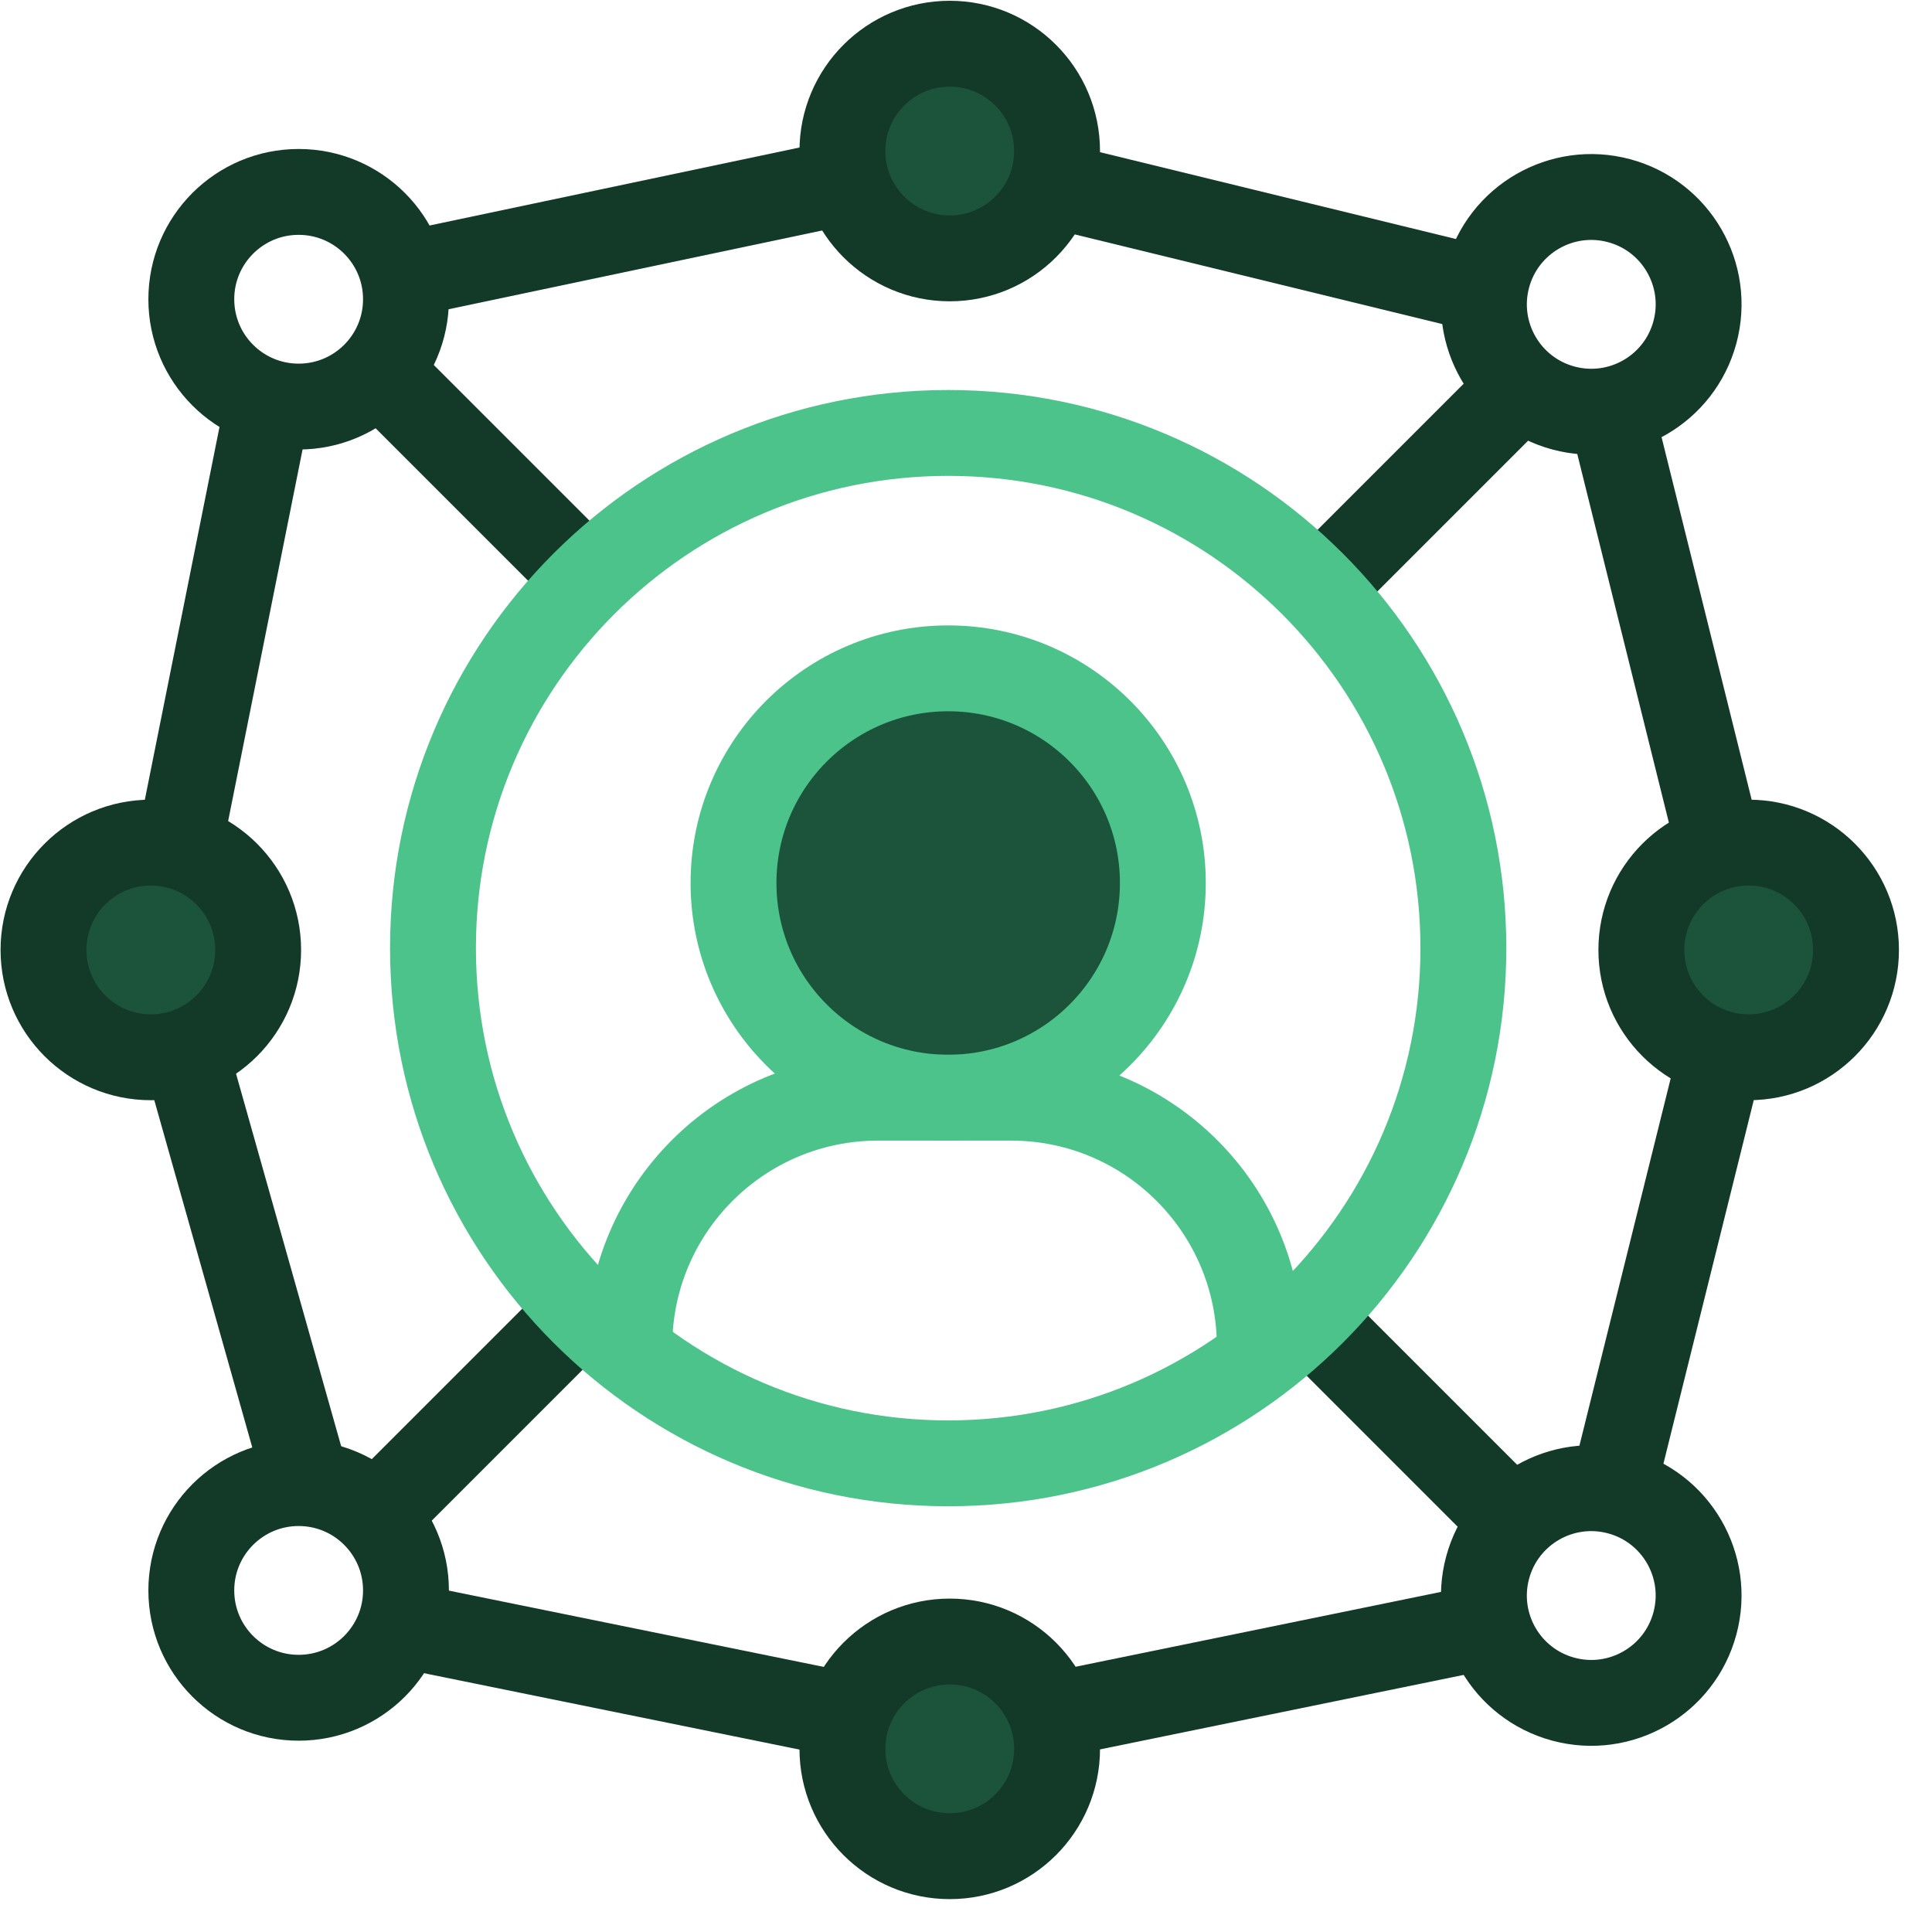
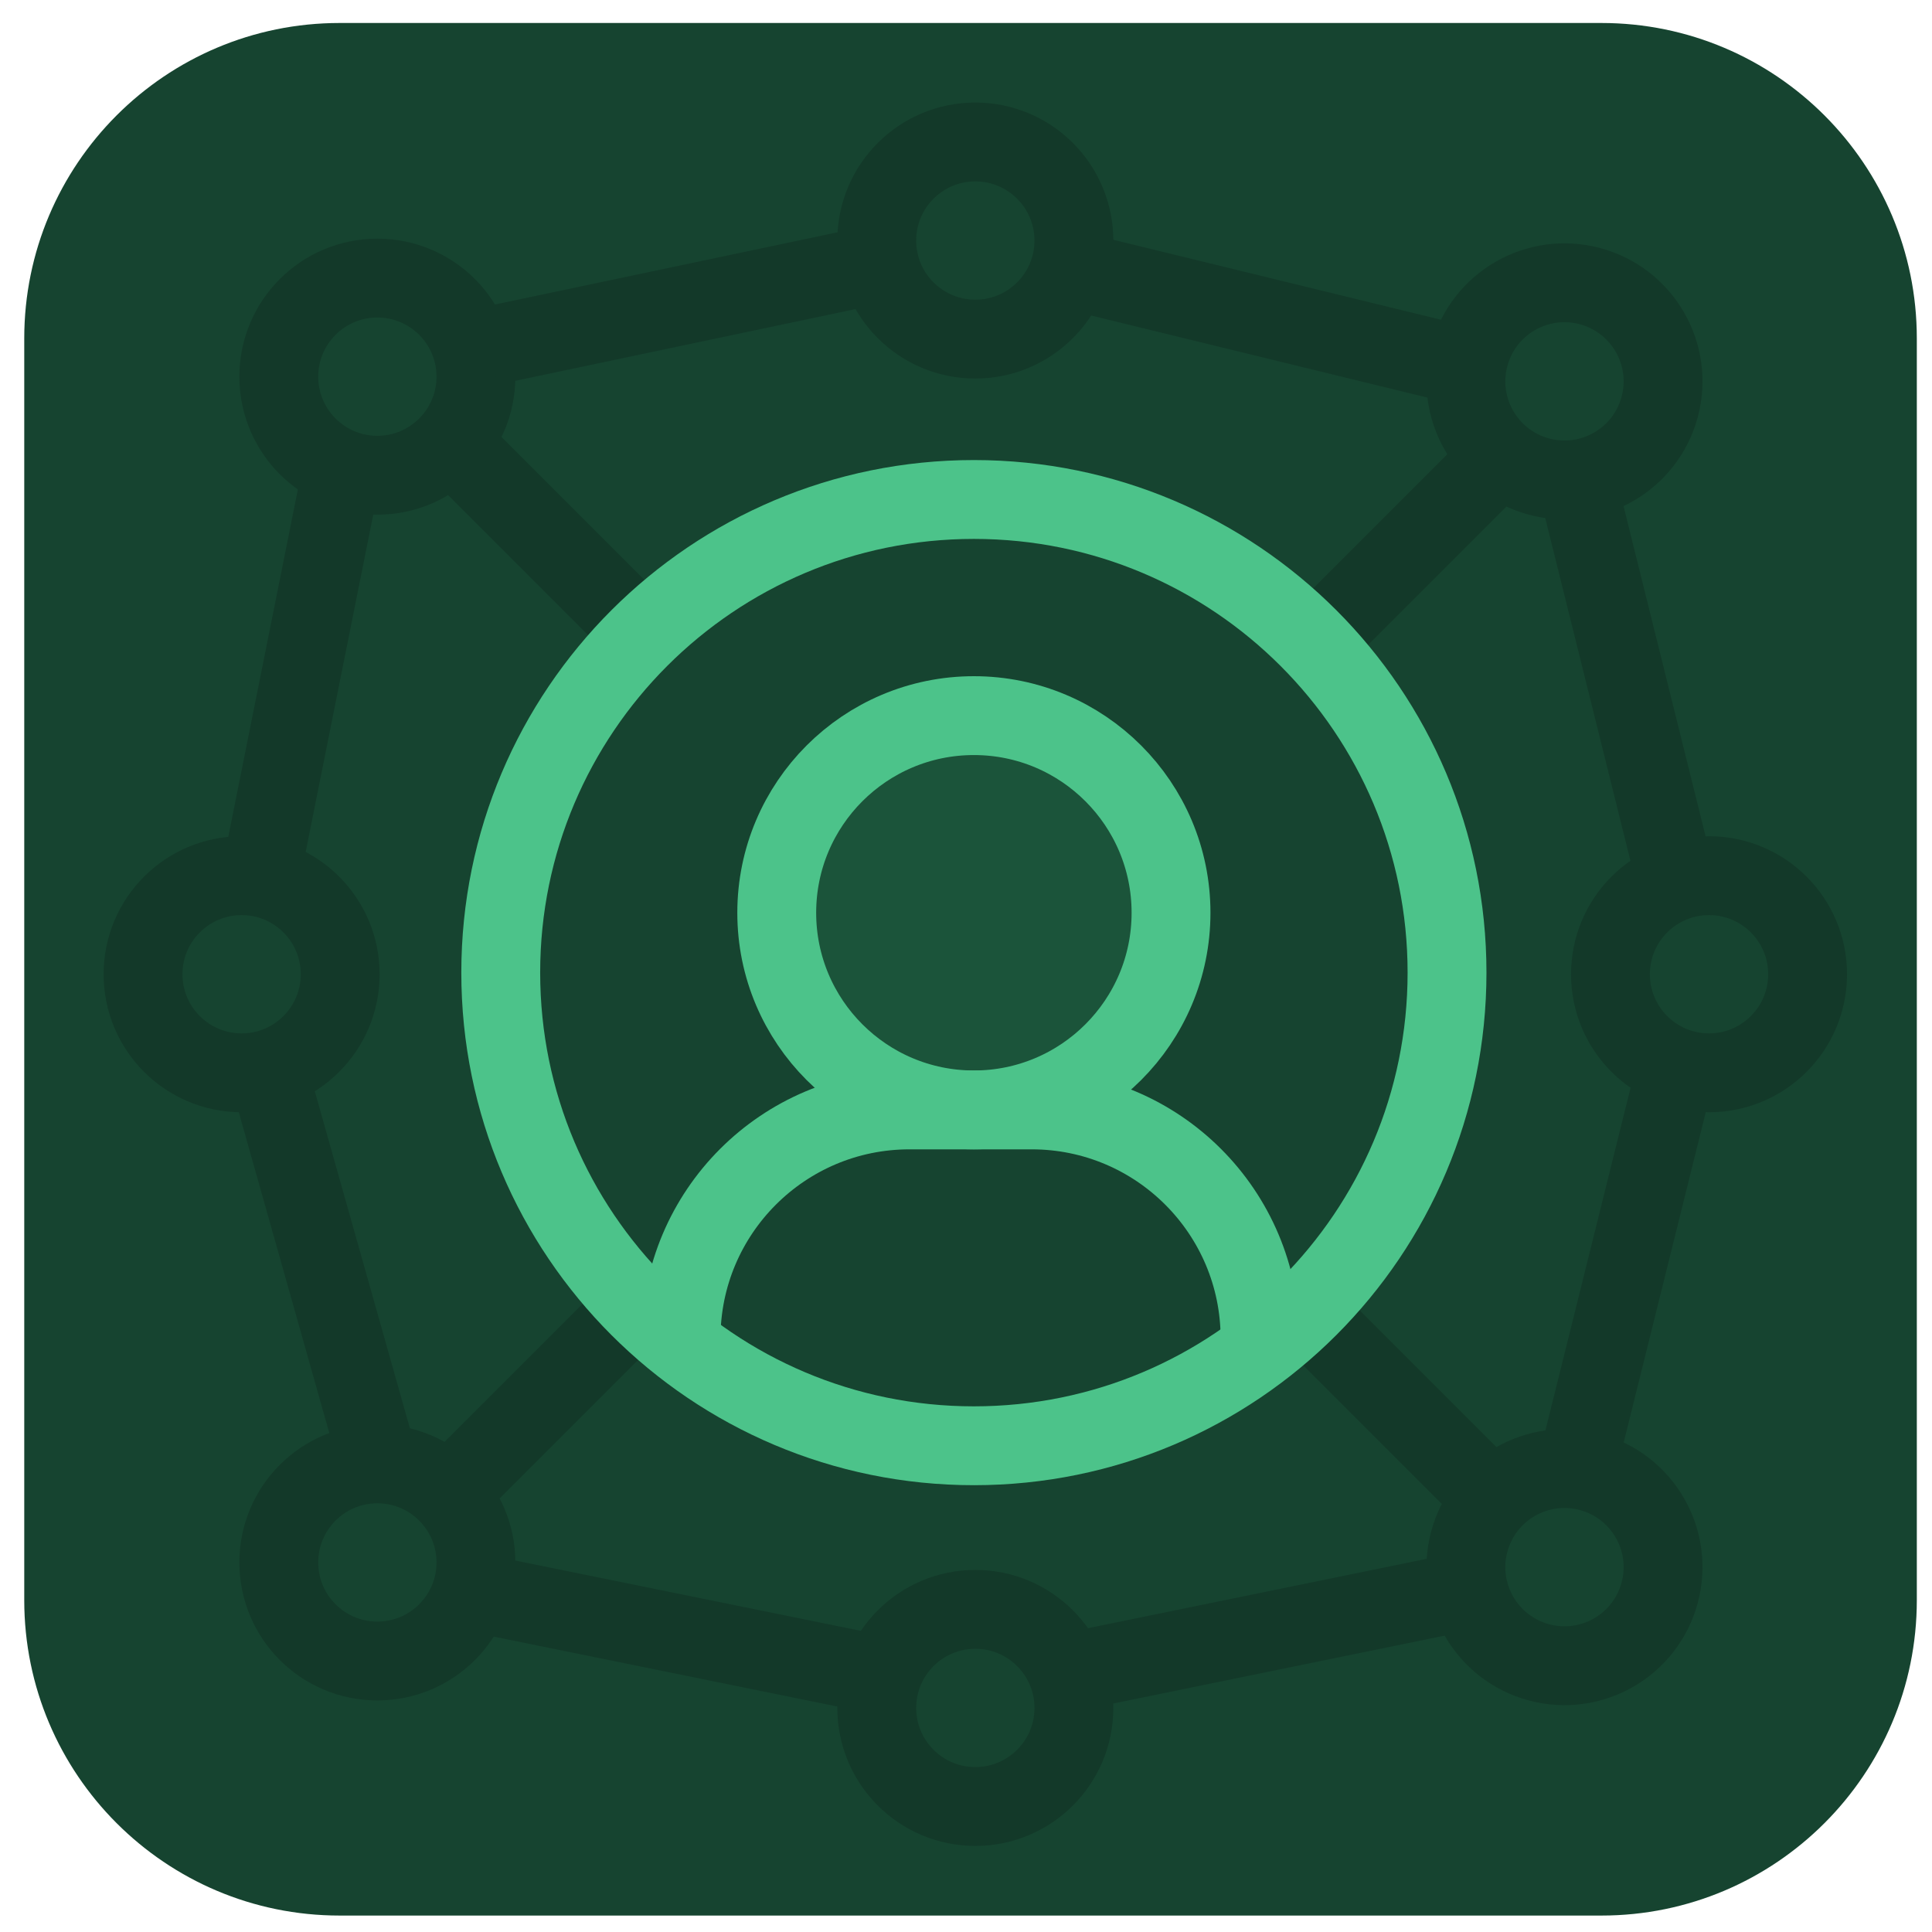
- <svg xmlns="http://www.w3.org/2000/svg" width="45" height="45" viewBox="0 0 45 45" fill="none">
-   <path d="M35.409 9.034L31.14 13.303" stroke="#133929" stroke-width="2" stroke-miterlimit="10" stroke-linejoin="bevel" />
-   <path d="M13.108 30.952L8.839 35.221" stroke="#133929" stroke-width="2" stroke-miterlimit="10" stroke-linejoin="bevel" />
-   <path d="M35.218 35.412L30.949 31.143" stroke="#133929" stroke-width="2" stroke-miterlimit="10" stroke-linejoin="bevel" />
-   <path d="M13.3 13.112L9.031 8.843" stroke="#133929" stroke-width="2" stroke-miterlimit="10" stroke-linejoin="bevel" />
-   <path d="M6.185 9.683L3.673 22.224L7.069 34.259" stroke="#133929" stroke-width="2" stroke-miterlimit="10" stroke-linejoin="bevel" />
-   <path d="M37.622 9.987L40.663 22.224L37.622 34.462" stroke="#133929" stroke-width="2" stroke-miterlimit="10" stroke-linejoin="bevel" />
-   <path d="M34.335 6.7L22.121 3.72L9.978 6.28" stroke="#133929" stroke-width="2" stroke-miterlimit="10" stroke-linejoin="bevel" />
-   <path d="M34.228 37.963L22.121 40.443L9.932 37.963" stroke="#133929" stroke-width="2" stroke-miterlimit="10" stroke-linejoin="bevel" />
-   <ellipse cx="6.956" cy="37.044" rx="2.5" ry="2.5" stroke="#133929" stroke-width="2" stroke-miterlimit="10" stroke-linejoin="bevel" />
-   <ellipse cx="6.956" cy="6.97" rx="2.5" ry="2.5" stroke="#133929" stroke-width="2" stroke-miterlimit="10" stroke-linejoin="bevel" />
-   <ellipse cx="3.513" cy="22.126" rx="2.5" ry="2.5" fill="#1B543A" stroke="#133929" stroke-width="2" stroke-miterlimit="10" stroke-linejoin="bevel" />
-   <ellipse cx="40.73" cy="22.126" rx="2.5" ry="2.5" fill="#1B543A" stroke="#133929" stroke-width="2" stroke-miterlimit="10" stroke-linejoin="bevel" />
-   <ellipse cx="22.121" cy="3.518" rx="2.5" ry="2.5" transform="rotate(90 22.1211 3.51807)" fill="#1B543A" stroke="#133929" stroke-width="2" stroke-miterlimit="10" stroke-linejoin="bevel" />
-   <ellipse cx="22.121" cy="40.734" rx="2.5" ry="2.5" transform="rotate(90 22.1211 40.7344)" fill="#1B543A" stroke="#133929" stroke-width="2" stroke-miterlimit="10" stroke-linejoin="bevel" />
-   <ellipse cx="37.064" cy="37.163" rx="2.5" ry="2.5" transform="rotate(-75 37.0638 37.1634)" stroke="#133929" stroke-width="2" stroke-miterlimit="10" stroke-linejoin="bevel" />
-   <ellipse cx="37.064" cy="7.089" rx="2.5" ry="2.5" transform="rotate(-75 37.0638 7.08917)" stroke="#133929" stroke-width="2" stroke-miterlimit="10" stroke-linejoin="bevel" />
-   <ellipse cx="22.085" cy="20.567" rx="5" ry="5" fill="#1B543A" stroke="#4CC38A" stroke-width="2" stroke-miterlimit="10" stroke-linejoin="bevel" />
-   <path d="M14.658 31.361V31.361C14.658 28.161 17.252 25.567 20.451 25.567H23.549C26.749 25.567 29.343 28.161 29.343 31.361V31.361" stroke="#4CC38A" stroke-width="2" stroke-miterlimit="10" stroke-linejoin="bevel" />
-   <ellipse cx="22.085" cy="22.084" rx="12" ry="12" stroke="#4CC38A" stroke-width="2" stroke-miterlimit="10" stroke-linejoin="bevel" />
+ <svg xmlns="http://www.w3.org/2000/svg" width="49" height="49" viewBox="0 0 49 49" fill="none">
+   <rect x="0.615" y="0.583" width="48" height="48" rx="8" fill="#164430" />
+   <path d="M38.024 11.617L33.755 15.886" stroke="#133929" stroke-width="2" stroke-miterlimit="10" stroke-linejoin="bevel" />
+   <path d="M15.724 33.535L11.455 37.804" stroke="#133929" stroke-width="2" stroke-miterlimit="10" stroke-linejoin="bevel" />
+   <path d="M37.833 37.995L33.564 33.726" stroke="#133929" stroke-width="2" stroke-miterlimit="10" stroke-linejoin="bevel" />
+   <path d="M15.915 15.695L11.646 11.426" stroke="#133929" stroke-width="2" stroke-miterlimit="10" stroke-linejoin="bevel" />
+   <ellipse cx="9.571" cy="39.627" rx="2.5" ry="2.5" stroke="#133929" stroke-width="2" stroke-miterlimit="10" stroke-linejoin="bevel" />
+   <ellipse cx="9.571" cy="9.553" rx="2.5" ry="2.5" stroke="#133929" stroke-width="2" stroke-miterlimit="10" stroke-linejoin="bevel" />
+   <ellipse cx="6.128" cy="24.709" rx="2.5" ry="2.5" stroke="#133929" stroke-width="2" stroke-miterlimit="10" stroke-linejoin="bevel" />
+   <ellipse cx="43.345" cy="24.709" rx="2.5" ry="2.5" stroke="#133929" stroke-width="2" stroke-miterlimit="10" stroke-linejoin="bevel" />
+   <ellipse cx="24.736" cy="6.101" rx="2.5" ry="2.5" transform="rotate(90 24.7363 6.10107)" stroke="#133929" stroke-width="2" stroke-miterlimit="10" stroke-linejoin="bevel" />
+   <ellipse cx="24.736" cy="43.317" rx="2.5" ry="2.5" transform="rotate(90 24.7363 43.3174)" stroke="#133929" stroke-width="2" stroke-miterlimit="10" stroke-linejoin="bevel" />
+   <ellipse cx="39.679" cy="39.746" rx="2.5" ry="2.5" transform="rotate(-75 39.6791 39.7464)" stroke="#133929" stroke-width="2" stroke-miterlimit="10" stroke-linejoin="bevel" />
+   <ellipse cx="39.679" cy="9.672" rx="2.5" ry="2.5" transform="rotate(-75 39.6791 9.67217)" stroke="#133929" stroke-width="2" stroke-miterlimit="10" stroke-linejoin="bevel" />
+   <ellipse cx="24.7" cy="23.15" rx="5" ry="5" fill="#1B543A" stroke="#4CC38A" stroke-width="2" stroke-miterlimit="10" stroke-linejoin="bevel" />
+   <path d="M17.273 33.944V33.944C17.273 30.744 19.867 28.15 23.067 28.15H26.165C29.364 28.15 31.958 30.744 31.958 33.944V33.944" stroke="#4CC38A" stroke-width="2" stroke-miterlimit="10" stroke-linejoin="bevel" />
+   <ellipse cx="24.7" cy="24.668" rx="12" ry="12" stroke="#4CC38A" stroke-width="2" stroke-miterlimit="10" stroke-linejoin="bevel" />
+   <path d="M8.622 12.177L6.723 21.656M9.506 36.753L6.864 27.389" stroke="#133929" stroke-width="2" stroke-miterlimit="10" stroke-linejoin="bevel" />
+   <path d="M40.058 12.481L42.507 22.335M40.058 36.955L42.507 27.1" stroke="#133929" stroke-width="2" stroke-miterlimit="10" stroke-linejoin="bevel" />
+   <path d="M36.772 9.194L27.33 6.89M12.415 8.774L22.091 6.734" stroke="#133929" stroke-width="2" stroke-miterlimit="10" stroke-linejoin="bevel" />
+   <path d="M36.665 40.457L27.022 42.432M12.368 40.457L22.076 42.432" stroke="#133929" stroke-width="2" stroke-miterlimit="10" stroke-linejoin="bevel" />
</svg>
